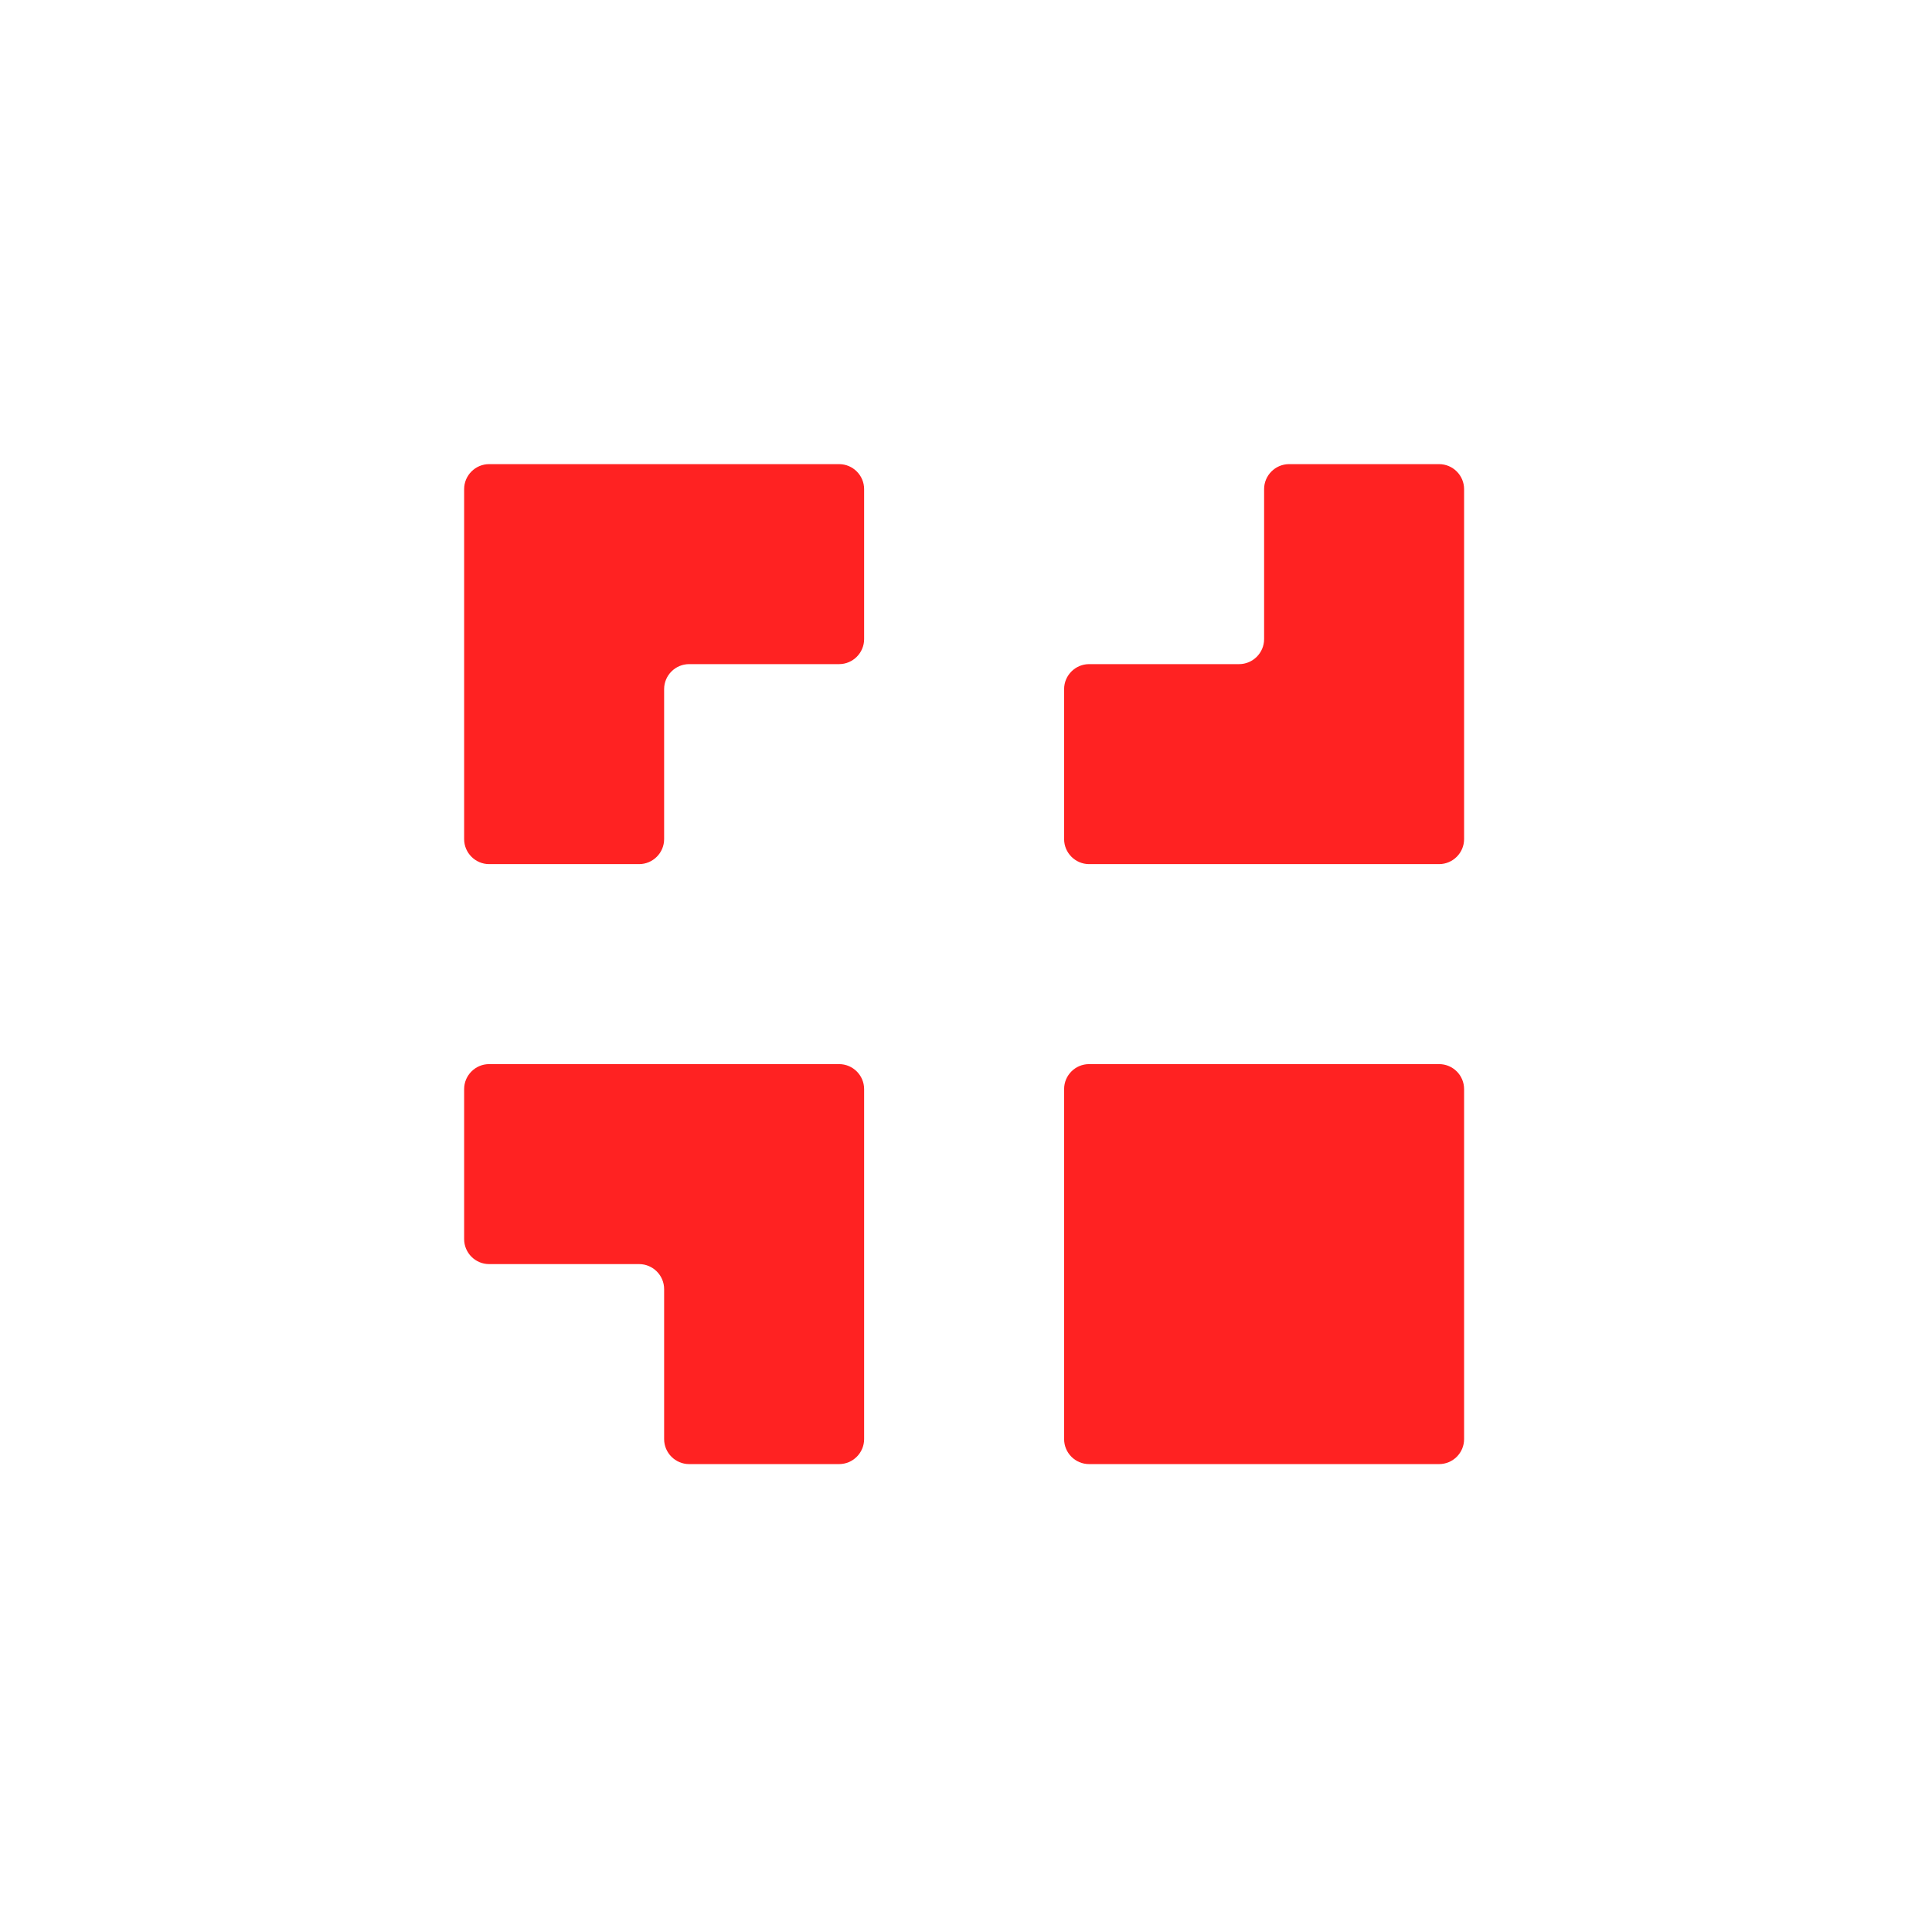
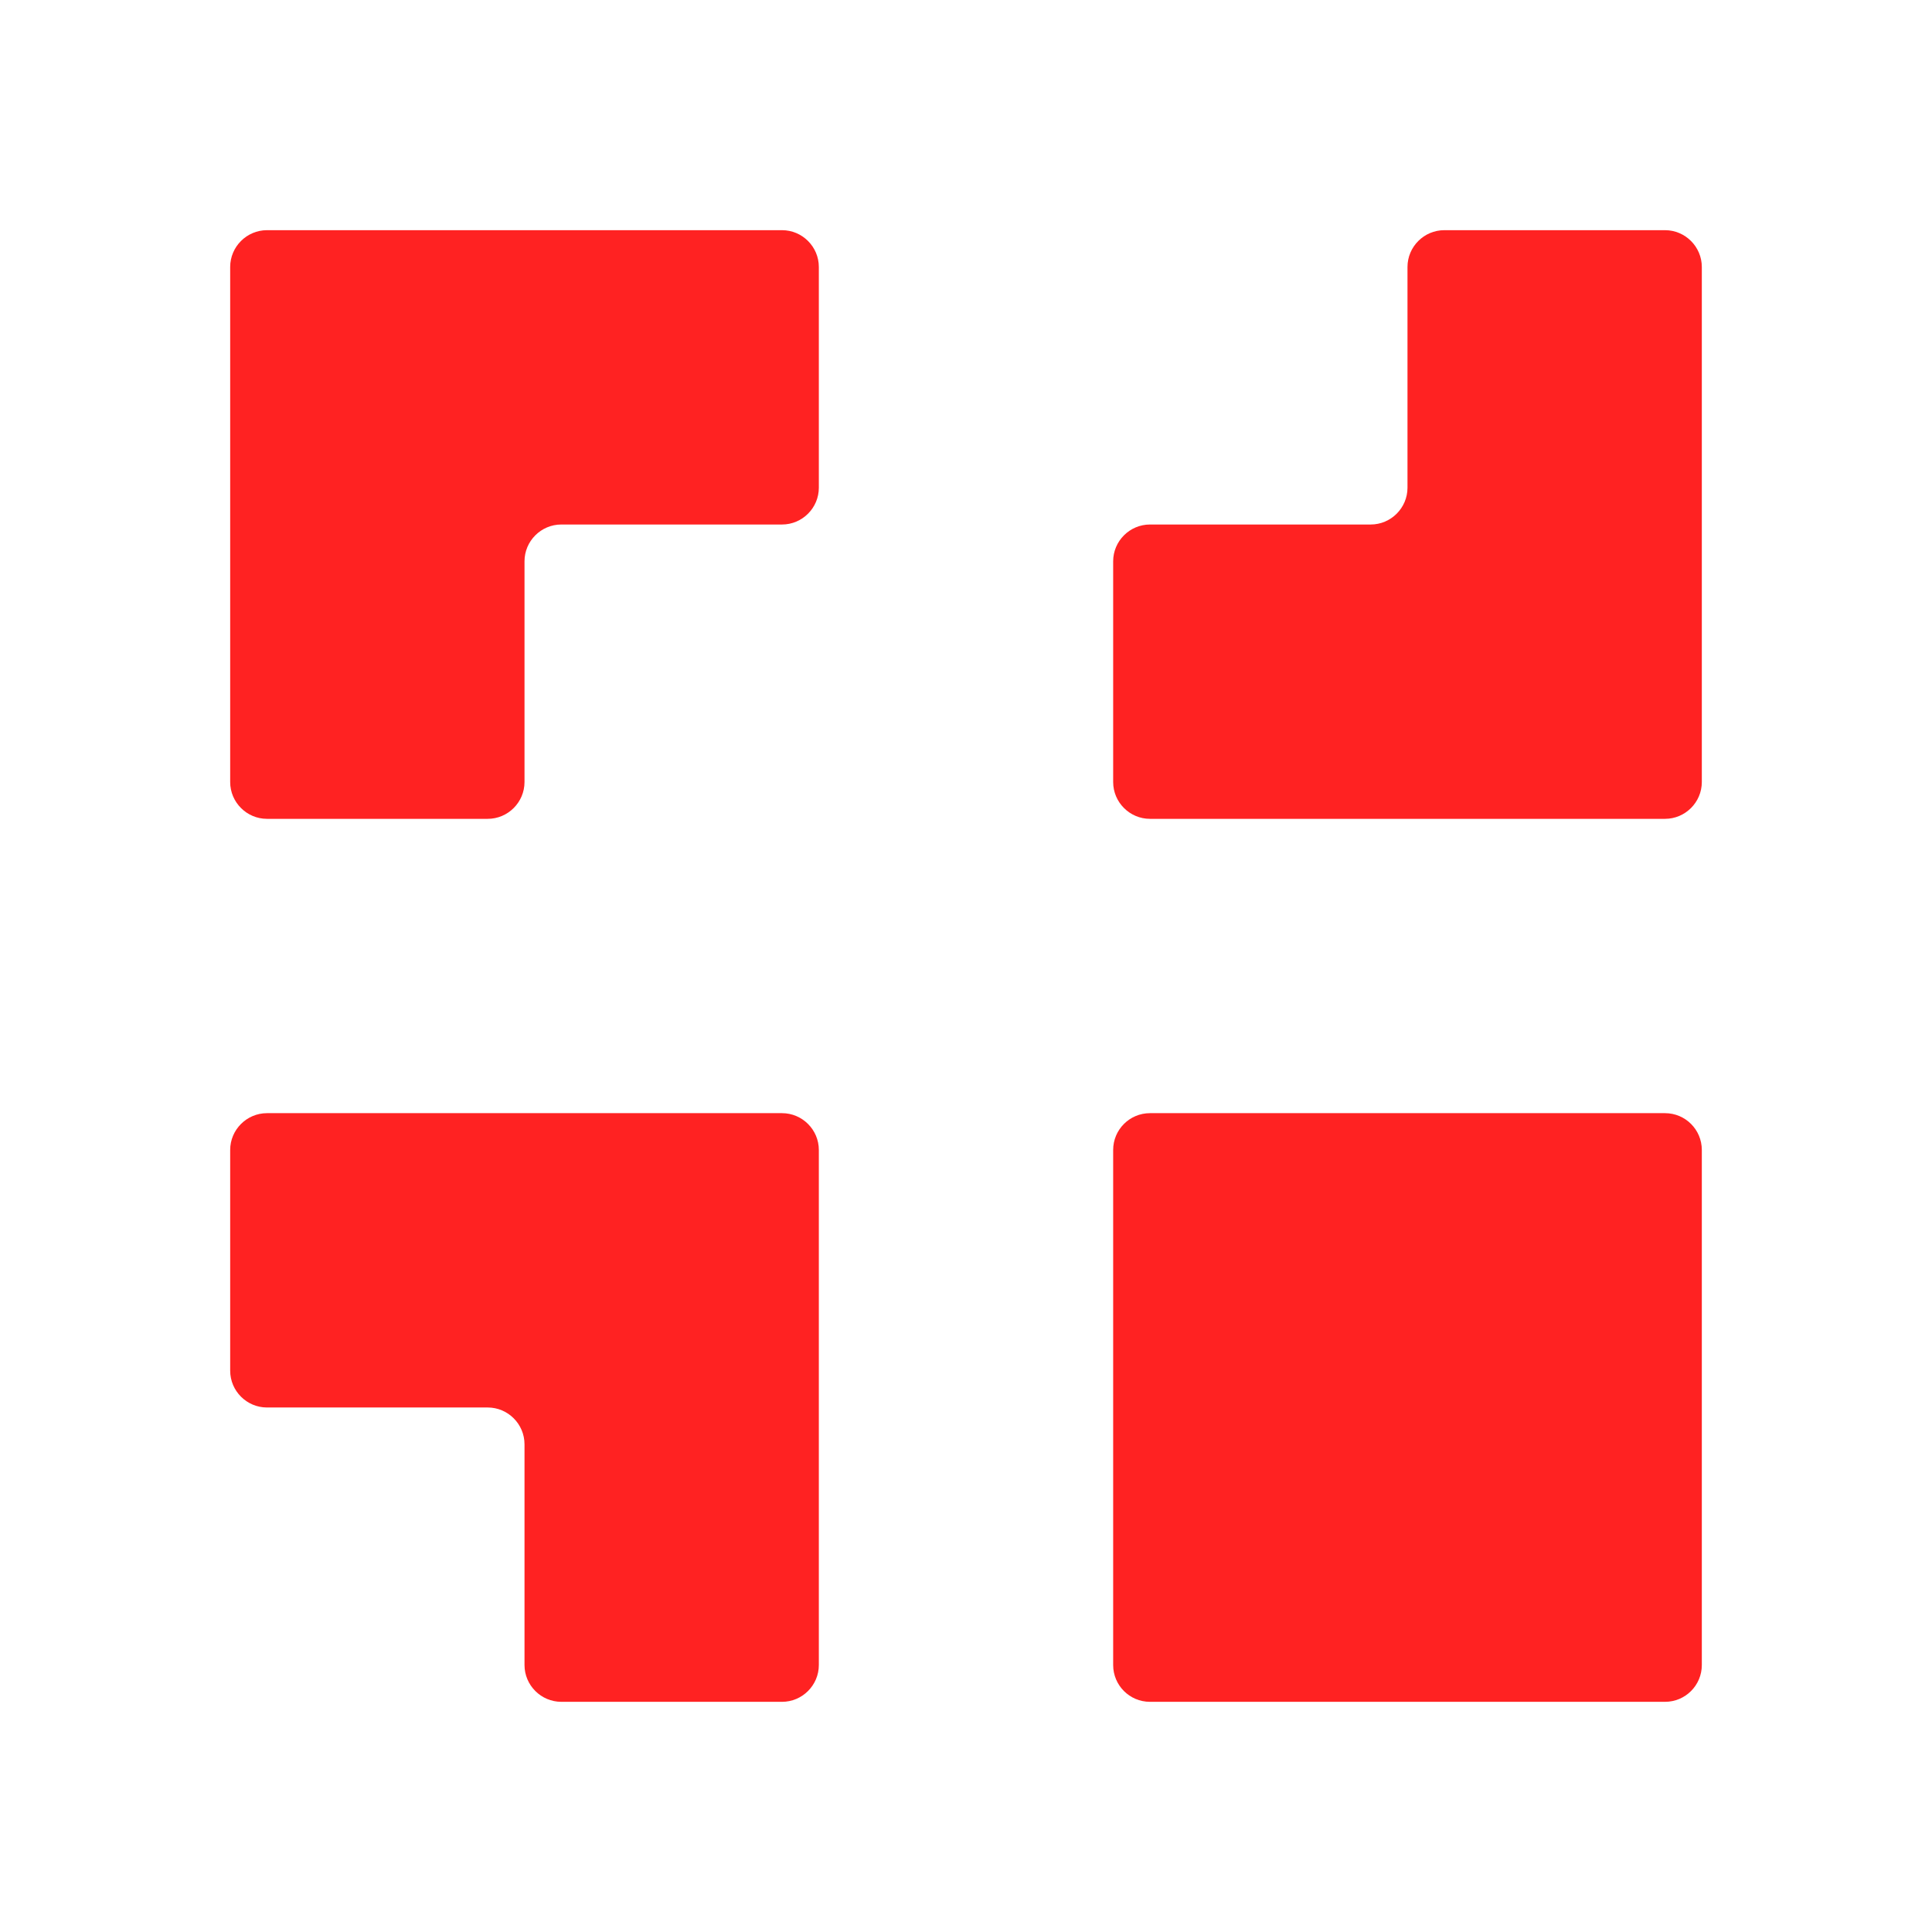
<svg xmlns="http://www.w3.org/2000/svg" width="512" height="512" viewBox="0 0 512 512" fill="none">
  <rect width="512" height="512" fill="white" />
-   <path d="M381.375 282H288.625C284.966 282 282 284.966 282 288.625V381.375C282 385.034 284.966 388 288.625 388H381.375C385.034 388 388 385.034 388 381.375V288.625C388 284.966 385.034 282 381.375 282Z" fill="#FF2222" />
-   <path fill-rule="evenodd" clip-rule="evenodd" d="M222.375 123H129.625C125.981 123 123 125.981 123 129.625V222.375C123 226.019 125.981 229 129.625 229H169.375C173.019 229 176 226.019 176 222.375V182.625C176 178.981 178.981 176 182.625 176H222.375C226.019 176 229 173.019 229 169.375V129.625C229 125.981 226.019 123 222.375 123Z" fill="#FF2222" />
-   <path fill-rule="evenodd" clip-rule="evenodd" d="M222.375 282H129.625C125.981 282 123 284.981 123 288.625V328.375C123 332.019 125.981 335 129.625 335H169.375C173.019 335 176 337.981 176 341.625V381.375C176 385.019 178.981 388 182.625 388H222.375C226.019 388 229 385.019 229 381.375V288.625C229 284.981 226.019 282 222.375 282Z" fill="#FF2222" />
-   <path fill-rule="evenodd" clip-rule="evenodd" d="M381.375 123H341.625C337.981 123 335 125.981 335 129.625V169.375C335 173.019 332.019 176 328.375 176H288.625C284.981 176 282 178.981 282 182.625V222.375C282 226.019 284.981 229 288.625 229H381.375C385.019 229 388 226.019 388 222.375V129.625C388 125.981 385.019 123 381.375 123Z" fill="#FF2222" />
+   <path d="M441.25 295H304.75C299.365 295 295 299.365 295 304.75V441.25C295 446.635 299.365 451 304.75 451H441.25C446.635 451 451 446.635 451 441.25V304.75C451 299.365 446.635 295 441.25 295Z" fill="#FF2222" />
+   <path fill-rule="evenodd" clip-rule="evenodd" d="M207.25 61H70.75C65.388 61 61 65.388 61 70.75V207.25C61 212.613 65.388 217 70.75 217H129.25C134.613 217 139 212.613 139 207.25V148.75C139 143.387 143.387 139 148.75 139H207.25C212.613 139 217 134.613 217 129.25V70.75C217 65.388 212.613 61 207.25 61Z" fill="#FF2222" />
+   <path fill-rule="evenodd" clip-rule="evenodd" d="M207.25 295H70.75C65.388 295 61 299.387 61 304.75V363.25C61 368.613 65.388 373 70.75 373H129.25C134.613 373 139 377.387 139 382.75V441.25C139 446.613 143.387 451 148.75 451H207.25C212.613 451 217 446.613 217 441.25V304.75C217 299.387 212.613 295 207.25 295Z" fill="#FF2222" />
+   <path fill-rule="evenodd" clip-rule="evenodd" d="M441.25 61H382.75C377.387 61 373 65.388 373 70.75V129.25C373 134.612 368.612 139 363.25 139H304.75C299.387 139 295 143.387 295 148.75V207.25C295 212.612 299.387 217 304.75 217H441.25C446.612 217 451 212.612 451 207.25V70.75C451 65.388 446.612 61 441.25 61Z" fill="#FF2222" />
</svg>
